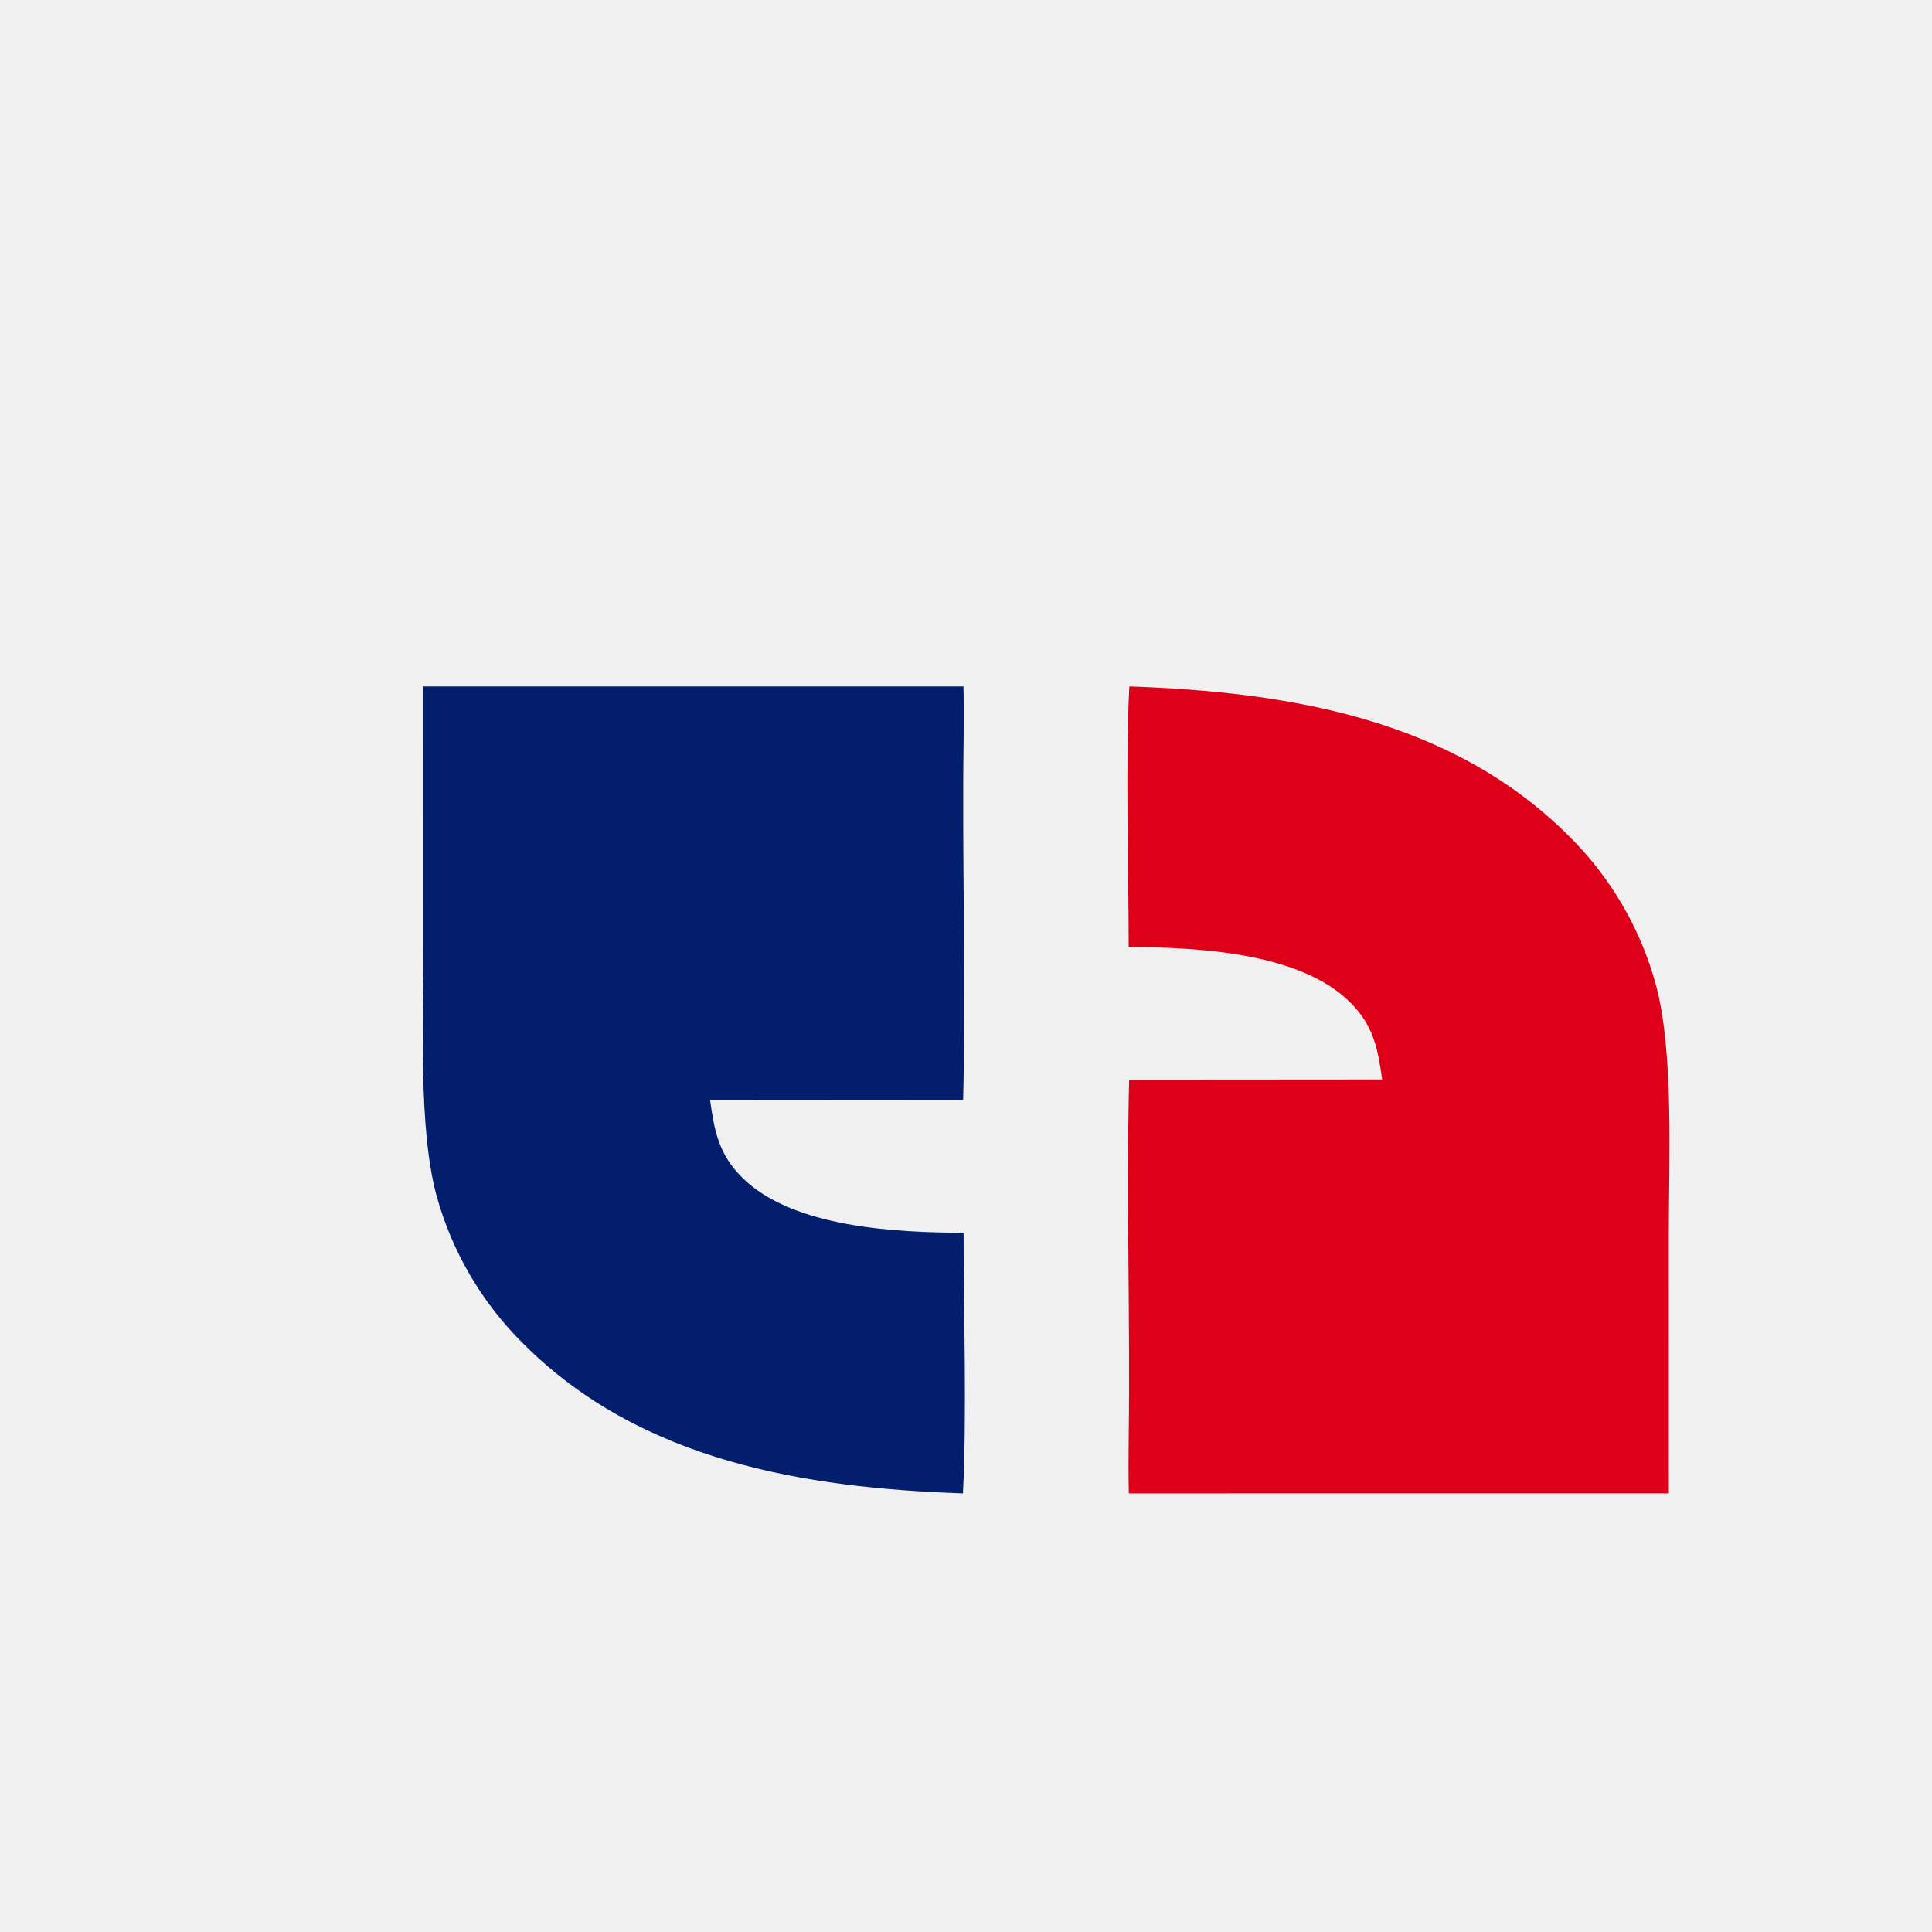
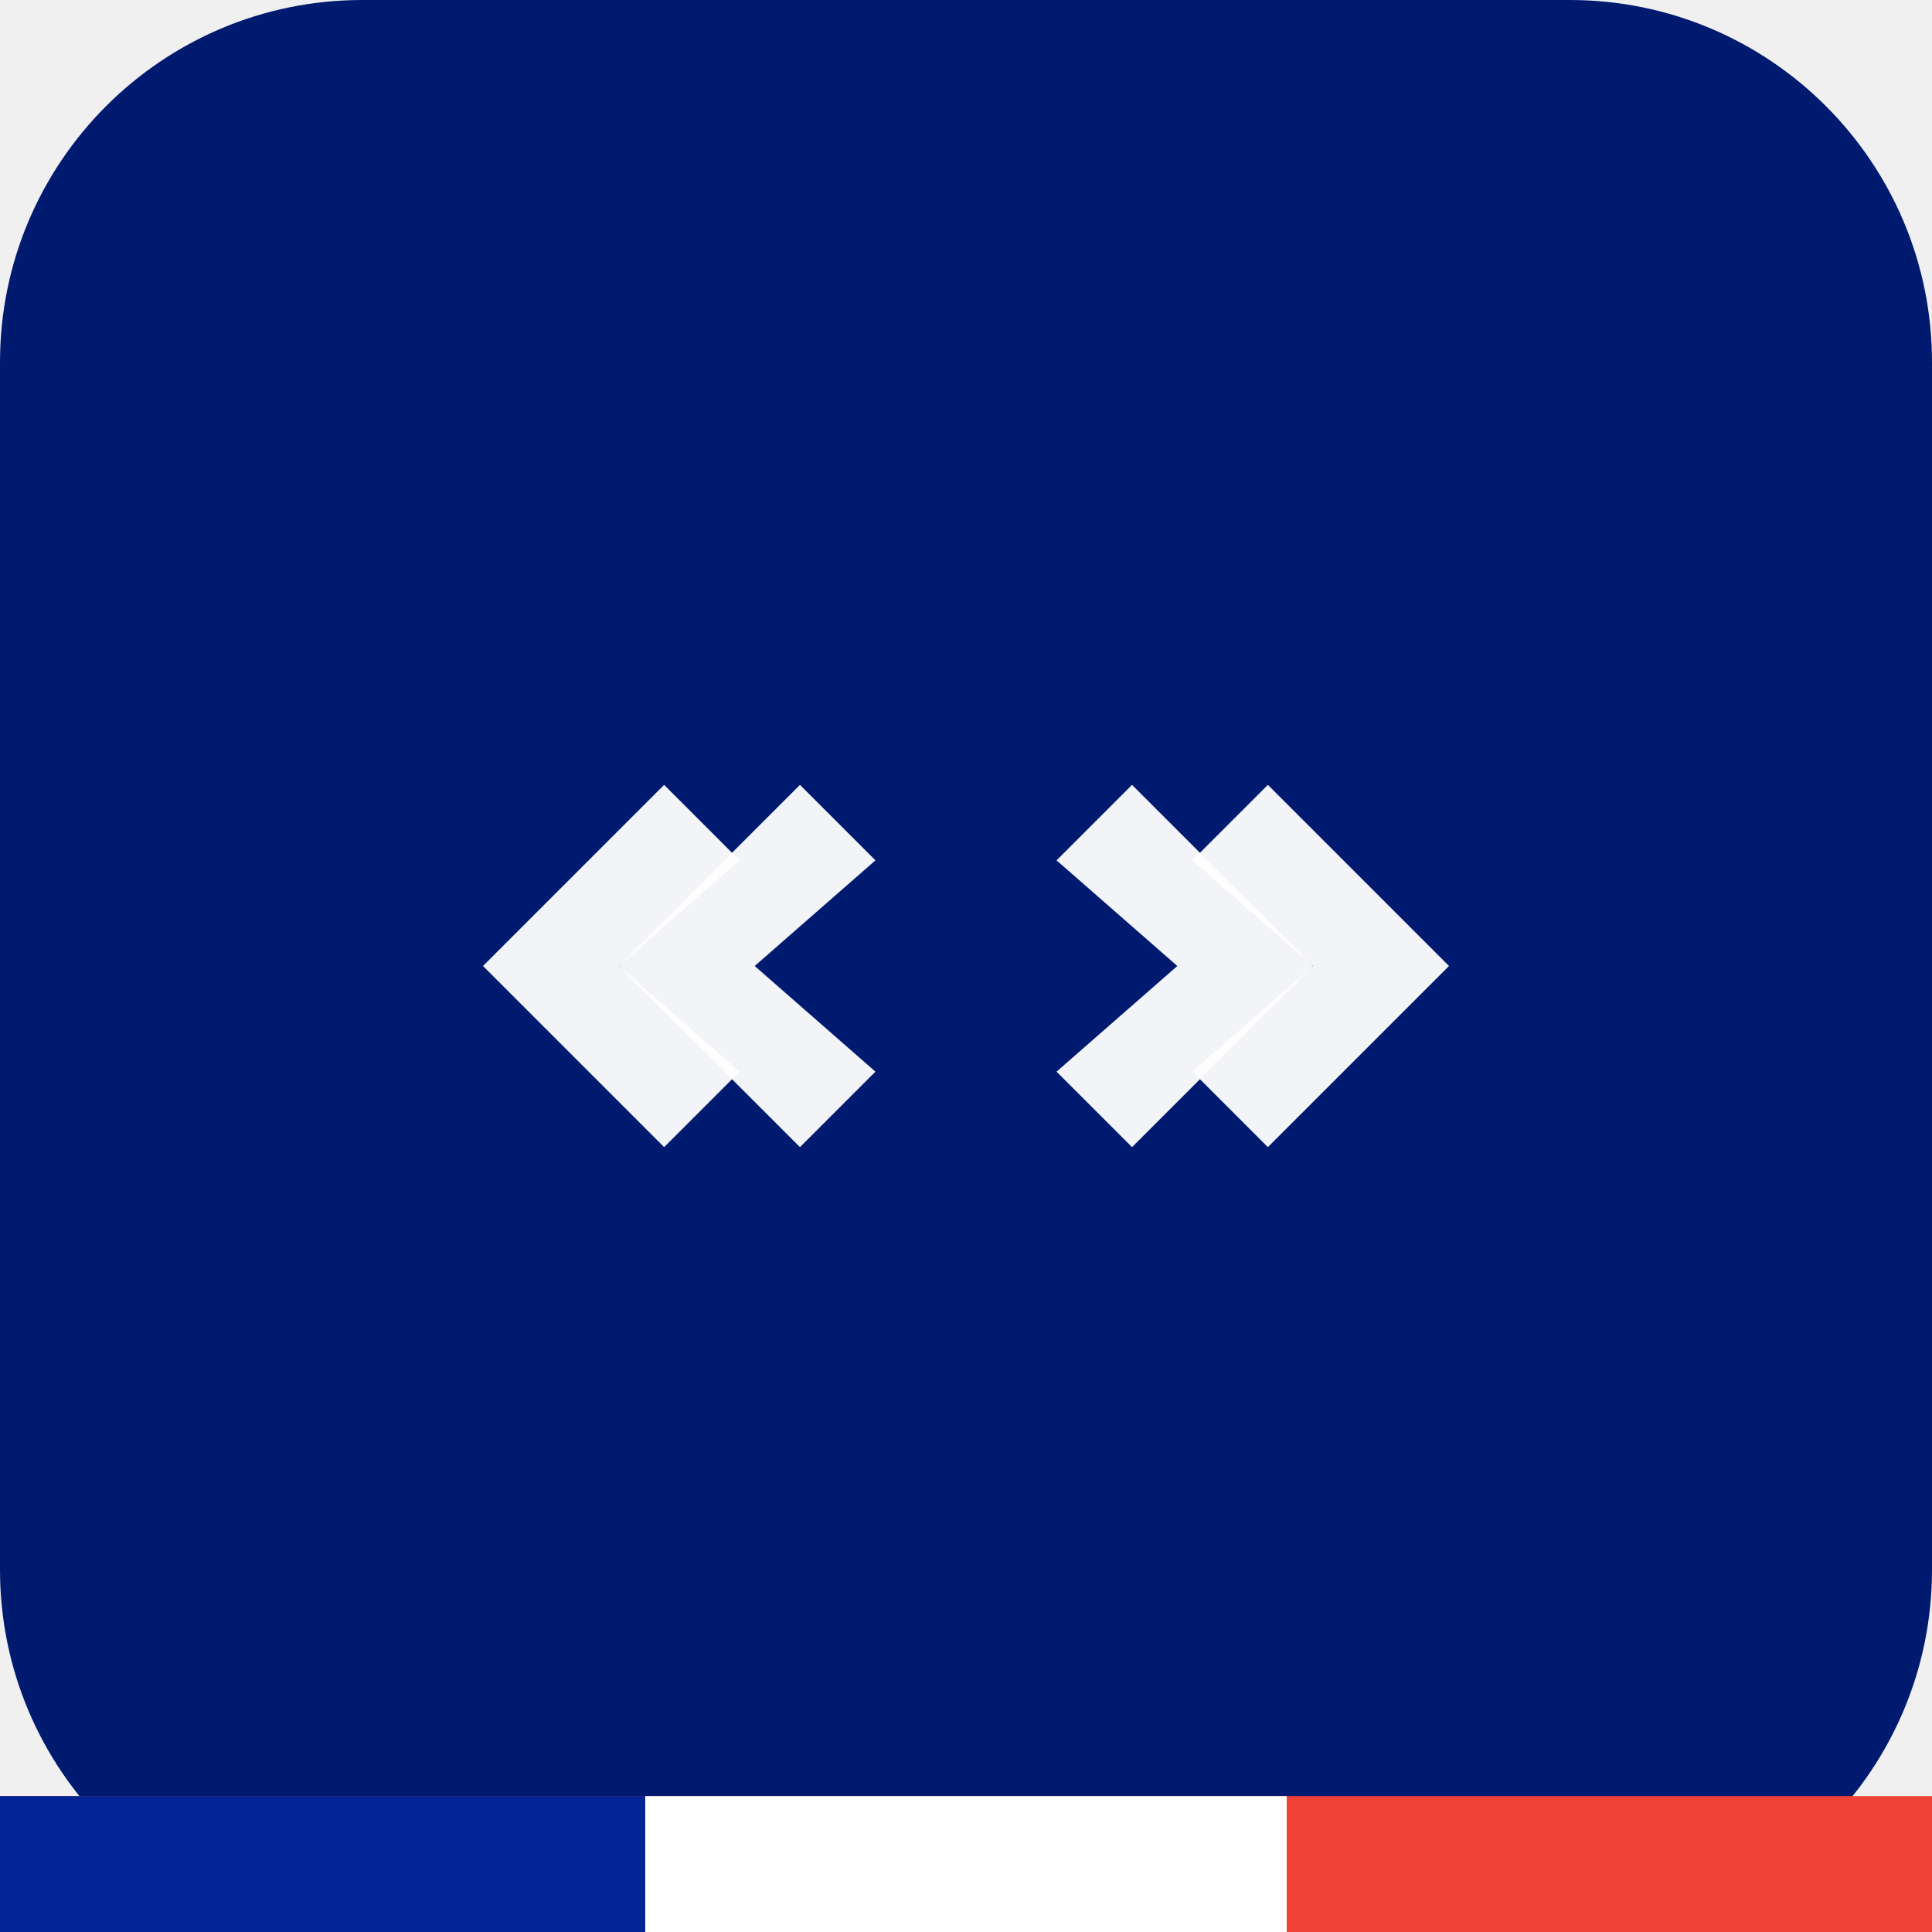
- <svg xmlns="http://www.w3.org/2000/svg" width="425" height="425" viewBox="0 0 425 425" fill="none">
-   <path d="M248.431 151C283.185 152.209 319.187 157.99 345.096 183.882C354.241 192.901 360.845 204.172 364.242 216.56C368.241 231.3 367.116 255.377 367.098 271.391L367.107 328.507L311.261 328.511L248.313 328.515C248.234 324.547 248.229 320.416 248.285 316.448C248.655 290.217 247.72 263.7 248.389 237.496L304.048 237.456C303.074 230.697 302.216 225.644 296.935 220.419C285.799 209.402 262.929 208.382 248.286 208.334C248.271 191.645 247.564 167.332 248.431 151Z" fill="#DE0019" style="fill:#DE0019;fill:color(display-p3 0.871 0 0.098);fill-opacity:1;" />
-   <path d="M211.827 328.516C177.073 327.307 141.071 321.526 115.162 295.634C106.017 286.614 99.413 275.344 96.016 262.955C92.017 248.216 93.142 224.138 93.16 208.125L93.151 151.009L148.997 151.005L211.945 151C212.024 154.969 212.029 159.099 211.973 163.068C211.603 189.299 212.538 215.815 211.869 242.02L156.21 242.059C157.184 248.818 158.041 253.872 163.323 259.097C174.458 270.114 197.329 271.134 211.972 271.182C211.987 287.87 212.694 312.184 211.827 328.516Z" fill="#031E6C" style="fill:#031E6C;fill:color(display-p3 0.012 0.118 0.423);fill-opacity:1;" />
+ <svg xmlns="http://www.w3.org/2000/svg" width="512" height="512" viewBox="0 0 512 512" fill="none">
+   <rect width="512" height="512" rx="96" fill="#001A70" />
+   <rect x="0" y="476" width="512" height="36" fill="#EF4135" />
+   <rect x="0" y="476" width="171" height="36" fill="#002395" />
+   <rect x="171" y="476" width="170" height="36" fill="#ffffff" />
+   <rect x="0" y="476" width="512" height="36" rx="0" fill="none" />
+   <path d="M128 256 L176 208 L196 228 L164 256 L196 284 L176 304 Z" fill="white" opacity="0.95" />
+   <path d="M164 256 L212 208 L232 228 L200 256 L232 284 L212 304 Z" fill="white" opacity="0.95" />
+   <path d="M384 256 L336 208 L316 228 L348 256 L316 284 L336 304 Z" fill="white" opacity="0.95" />
+   <path d="M348 256 L300 208 L280 228 L312 256 L280 284 L300 304 Z" fill="white" opacity="0.95" />
</svg>
